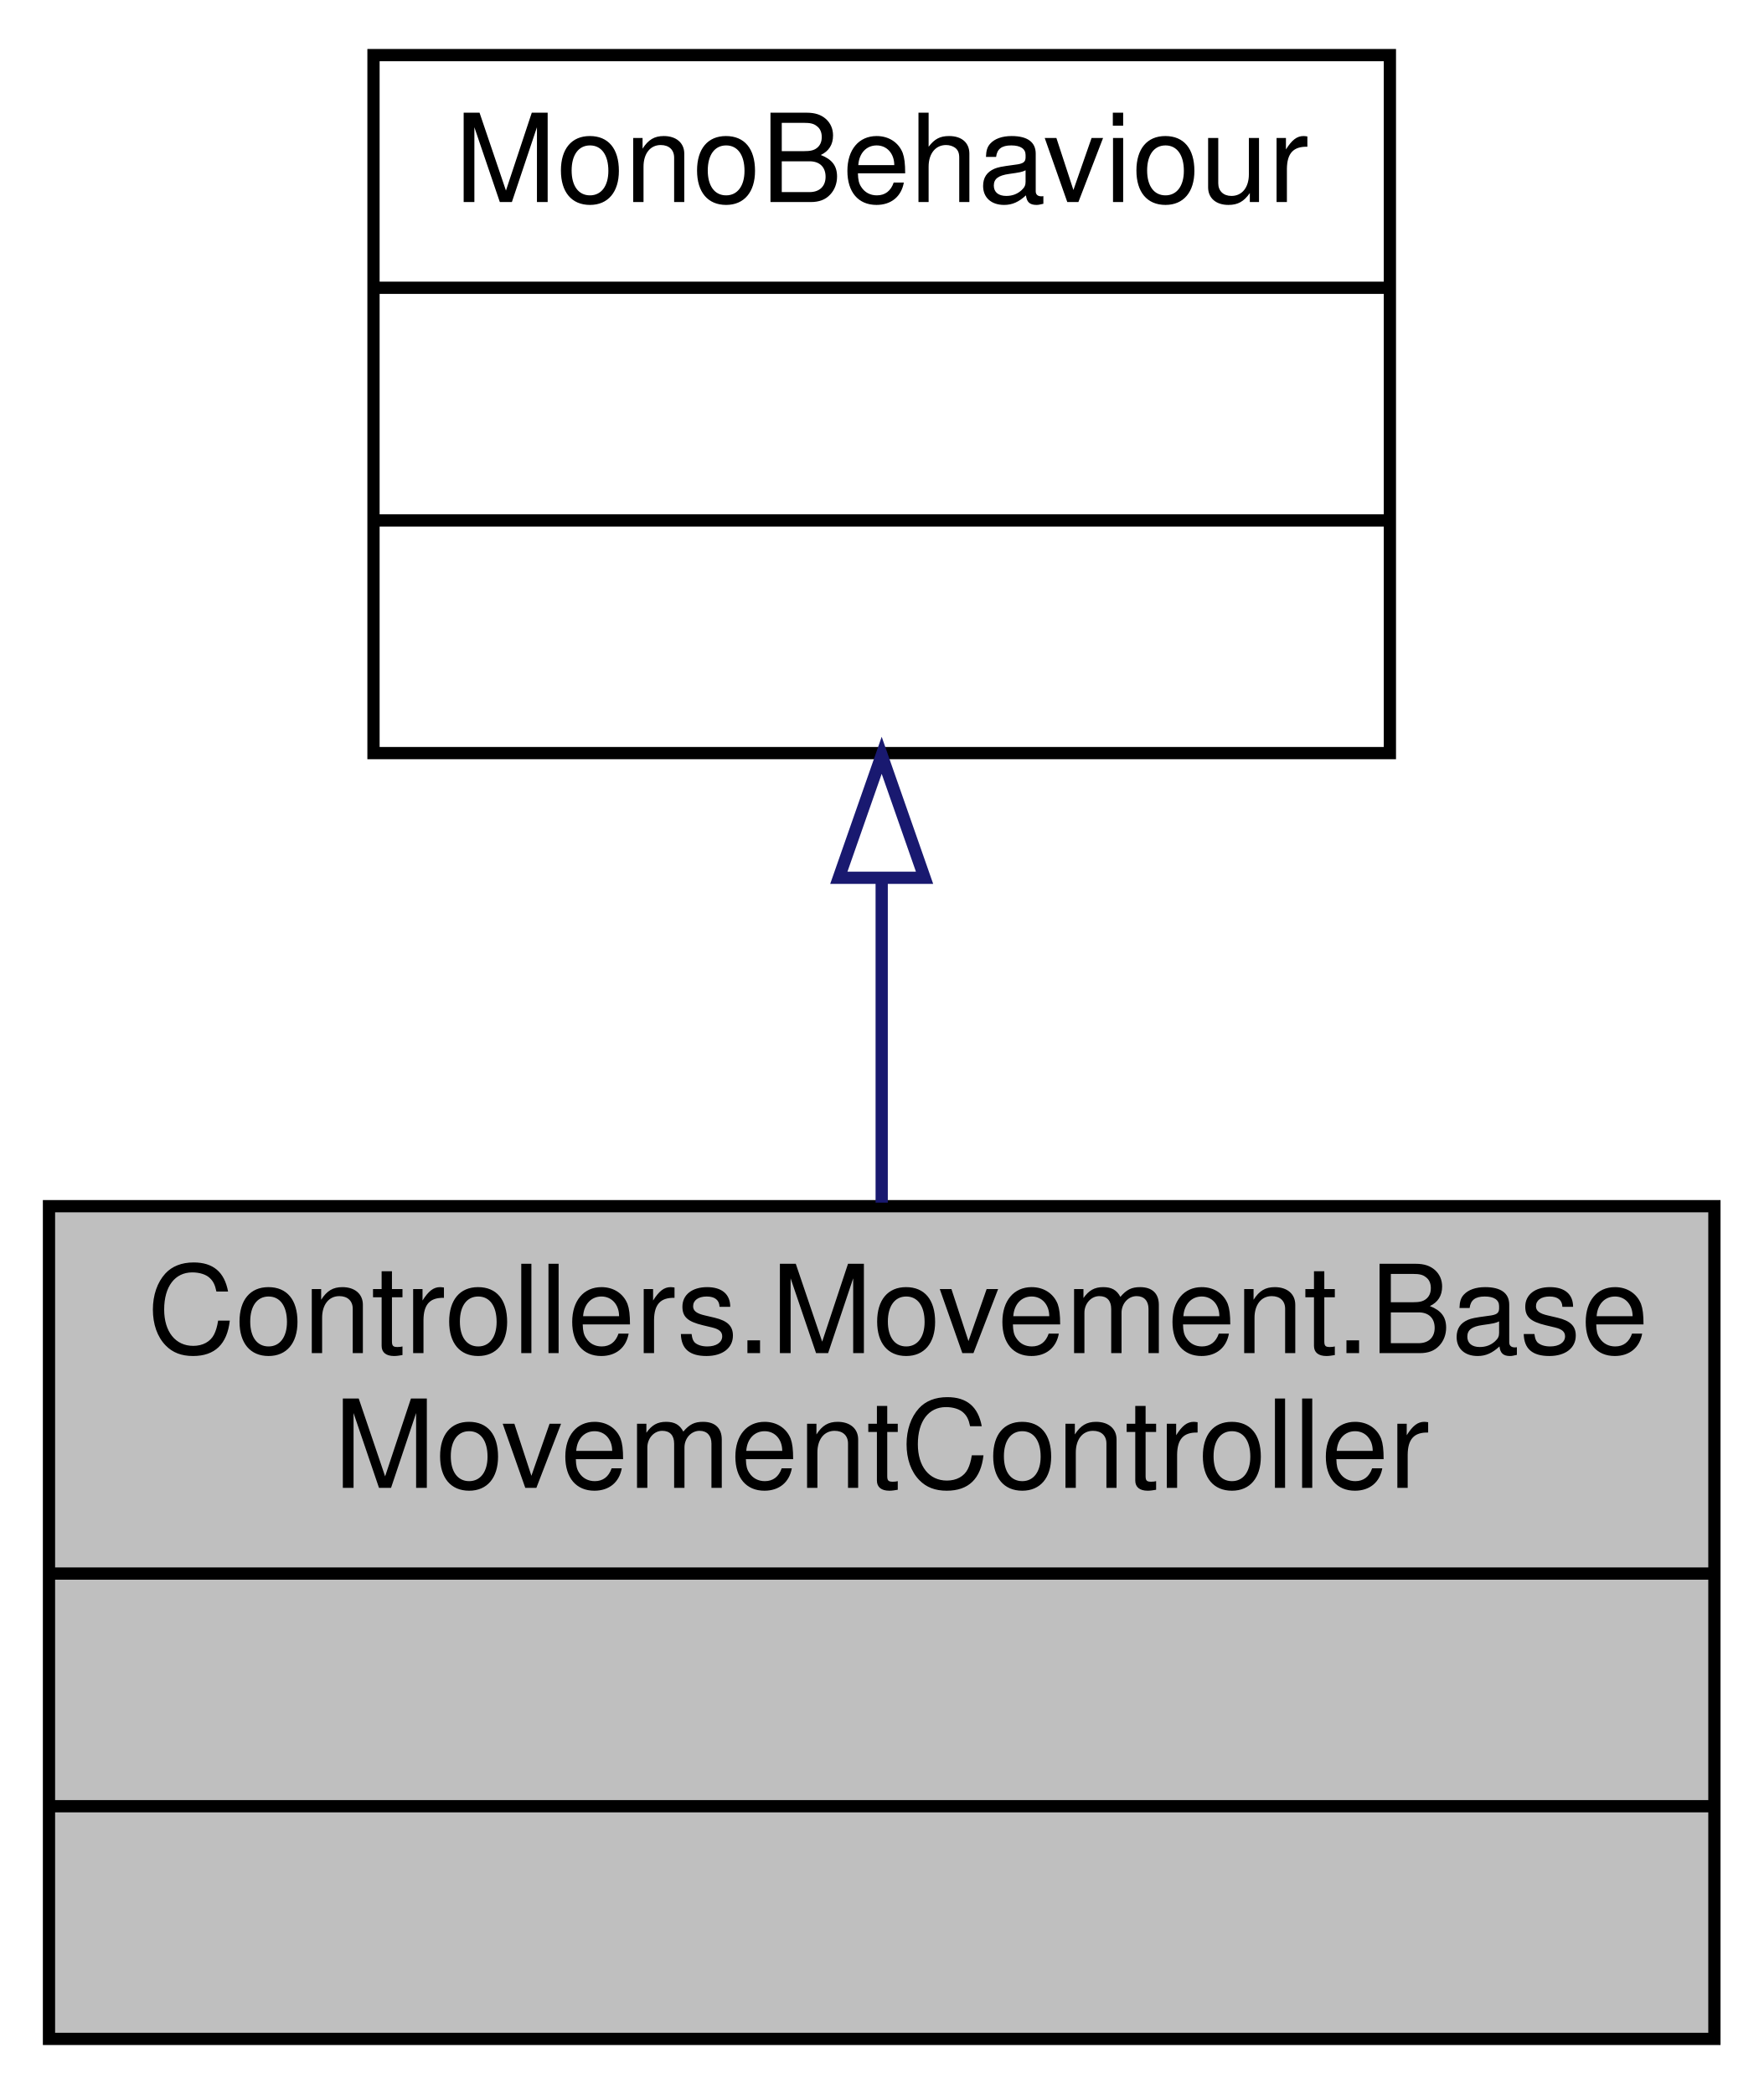
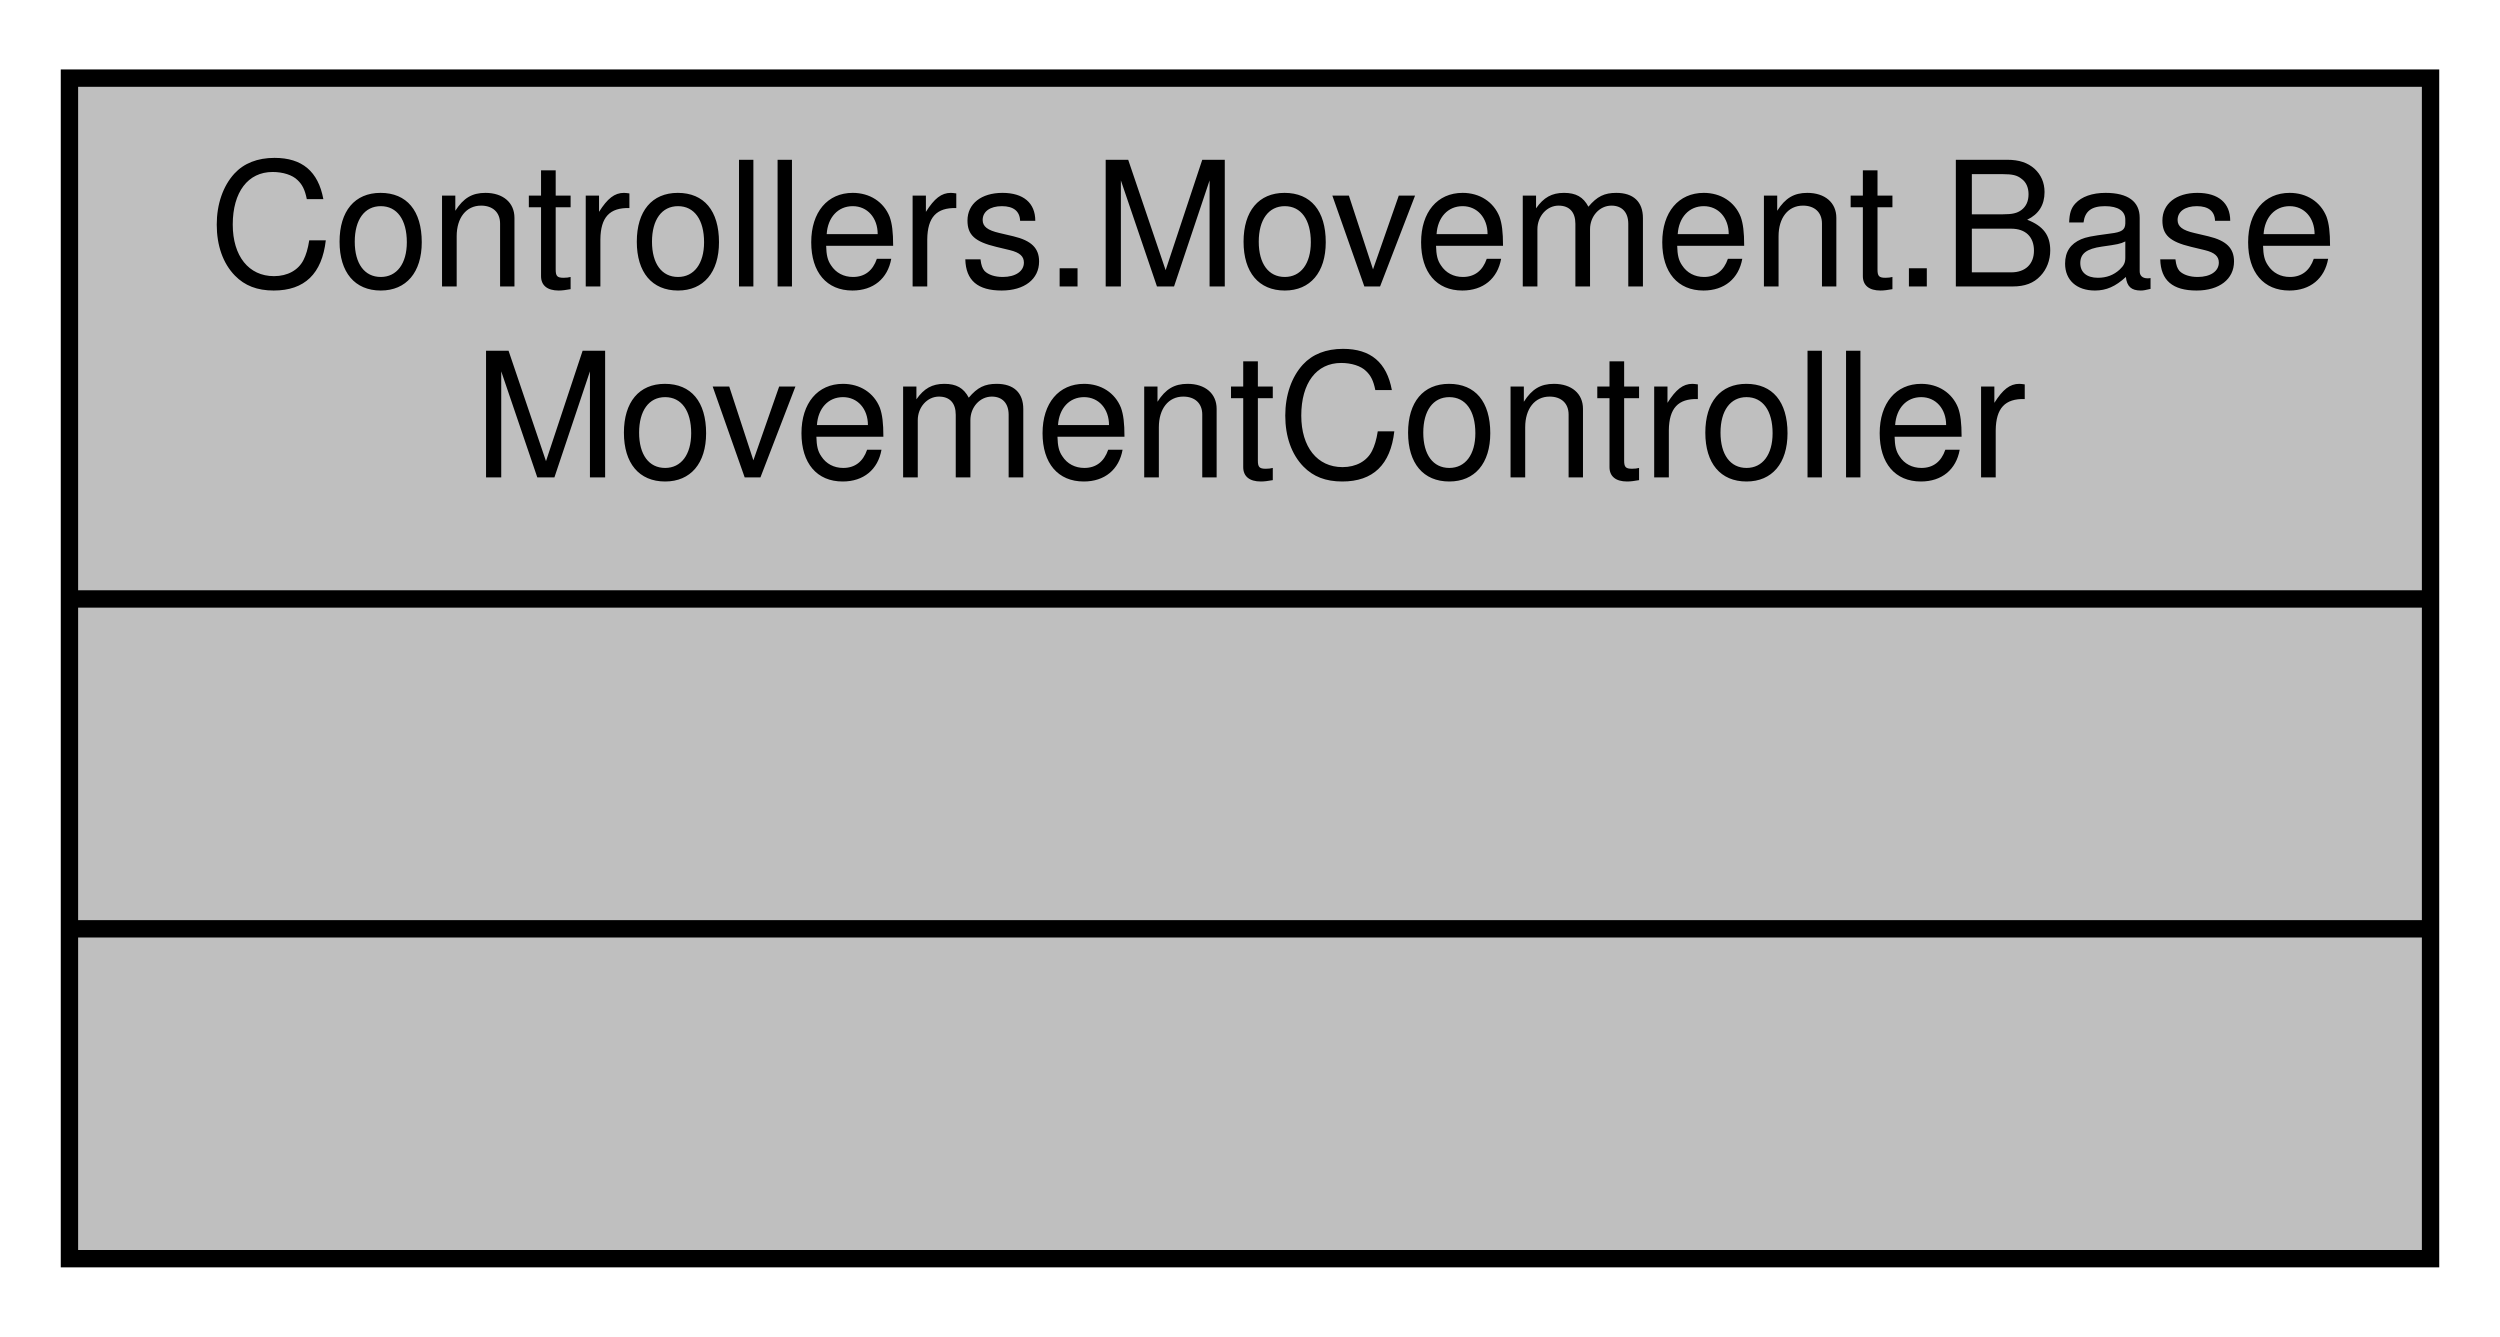
- <svg xmlns="http://www.w3.org/2000/svg" xmlns:xlink="http://www.w3.org/1999/xlink" width="144pt" height="171pt" viewBox="0.00 0.00 144.00 171.00">
-   <g id="graph0" class="graph" transform="scale(1 1) rotate(0) translate(4 167)">
+ <svg xmlns="http://www.w3.org/2000/svg" xmlns:xlink="http://www.w3.org/1999/xlink" width="144pt" height="77pt" viewBox="0.00 0.00 144.00 77.00">
+   <g id="graph0" class="graph" transform="scale(1 1) rotate(0) translate(4 73)">
    <g id="node1" class="node">
      <g id="a_node1">
        <a xlink:title=" ">
          <polygon fill="#bfbfbf" stroke="black" points="0,-0.5 0,-68.5 136,-68.5 136,-0.5 0,-0.5" />
          <text text-anchor="start" x="8" y="-56.5" font-family="Helvetica,sans-Serif" font-size="10.00">Controllers.Movement.Base</text>
          <text text-anchor="middle" x="68" y="-45.5" font-family="Helvetica,sans-Serif" font-size="10.00">MovementController</text>
          <polyline fill="none" stroke="black" points="0,-38.5 136,-38.5 " />
          <text text-anchor="middle" x="68" y="-26.5" font-family="Helvetica,sans-Serif" font-size="10.00"> </text>
          <polyline fill="none" stroke="black" points="0,-19.5 136,-19.5 " />
          <text text-anchor="middle" x="68" y="-7.5" font-family="Helvetica,sans-Serif" font-size="10.00"> </text>
        </a>
      </g>
    </g>
-     <g id="node2" class="node">
-       <g id="a_node2">
-         <a xlink:href="class_mono_behaviour.html" target="_top" xlink:title=" ">
-           <polygon fill="none" stroke="black" points="26.5,-105.5 26.5,-162.5 109.5,-162.5 109.5,-105.5 26.5,-105.5" />
-           <text text-anchor="middle" x="68" y="-150.5" font-family="Helvetica,sans-Serif" font-size="10.00">MonoBehaviour</text>
-           <polyline fill="none" stroke="black" points="26.5,-143.5 109.5,-143.5 " />
-           <text text-anchor="middle" x="68" y="-131.5" font-family="Helvetica,sans-Serif" font-size="10.00"> </text>
-           <polyline fill="none" stroke="black" points="26.5,-124.5 109.5,-124.5 " />
-           <text text-anchor="middle" x="68" y="-112.5" font-family="Helvetica,sans-Serif" font-size="10.00"> </text>
-         </a>
-       </g>
-     </g>
-     <g id="edge1" class="edge">
-       <path fill="none" stroke="midnightblue" d="M68,-95.06C68,-86.39 68,-77.24 68,-68.79" />
-       <polygon fill="none" stroke="midnightblue" points="64.5,-95.32 68,-105.32 71.5,-95.32 64.5,-95.32" />
-     </g>
  </g>
</svg>
